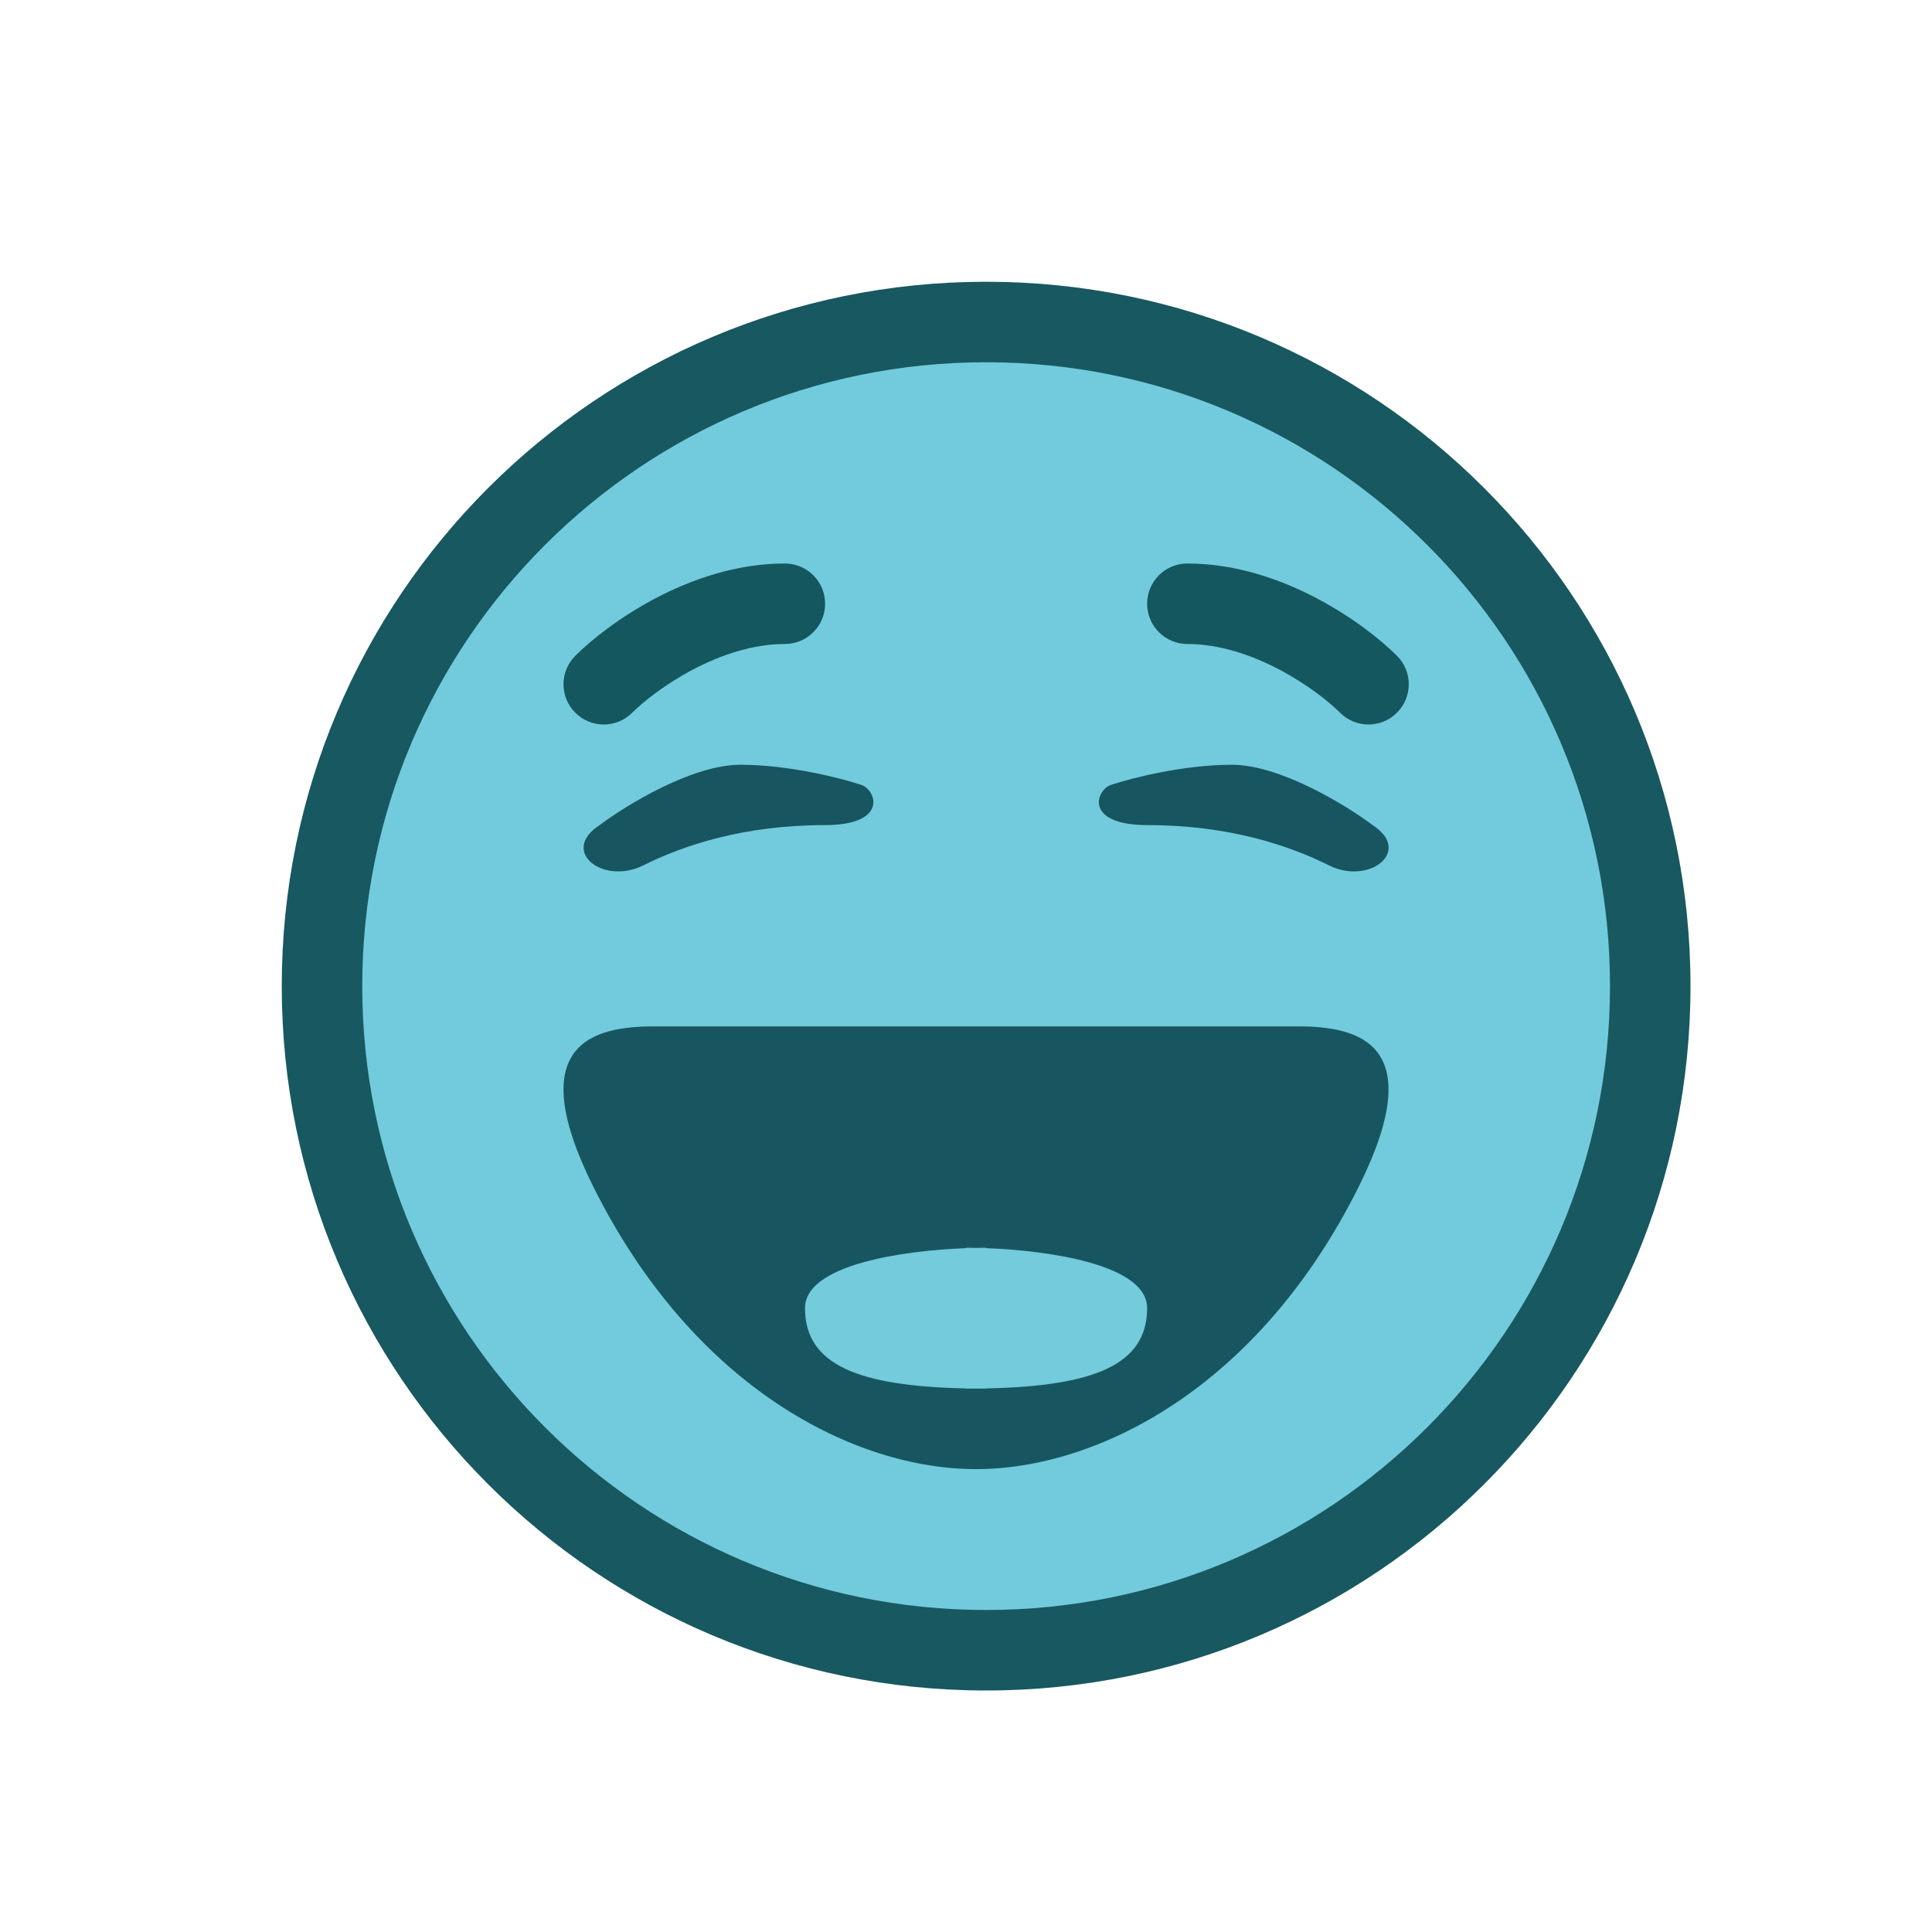
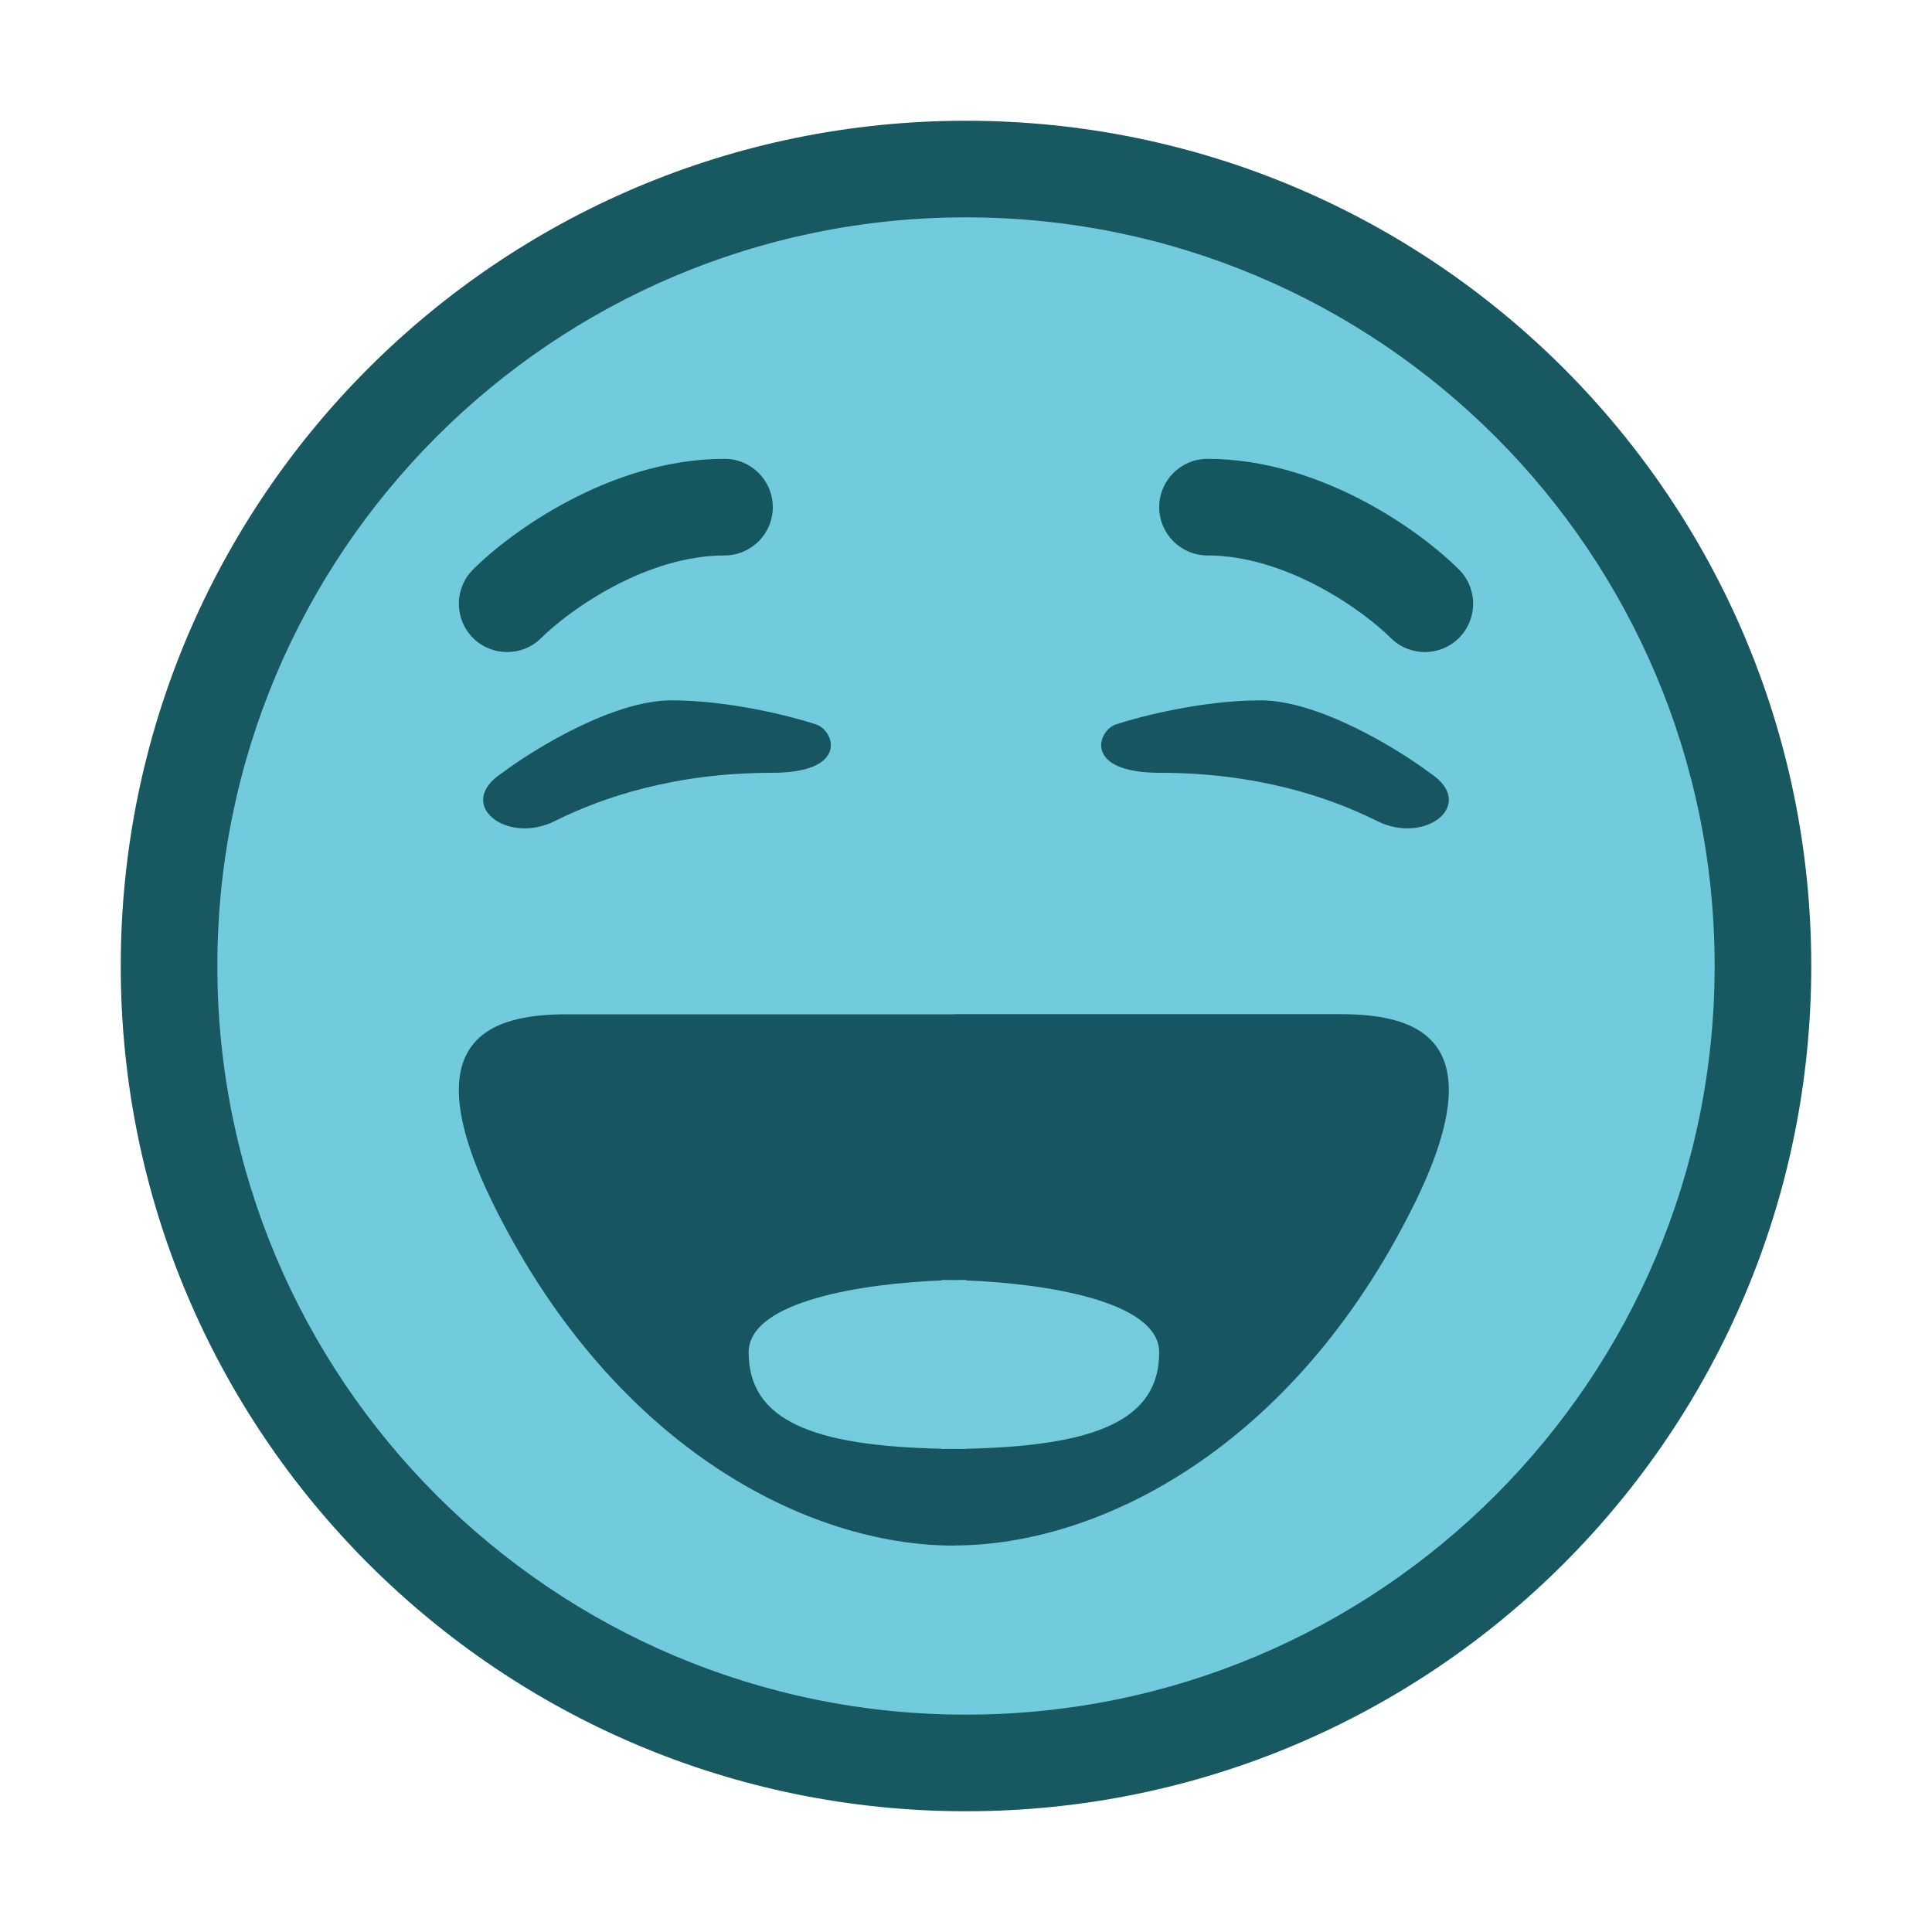
- <svg xmlns="http://www.w3.org/2000/svg" width="48" height="48" viewBox="0 0 48 48" fill="none">
-   <path d="M24.5 41C33.613 41 41 33.613 41 24.5C41 15.387 33.613 8 24.5 8C15.387 8 8 15.387 8 24.5C8 33.613 15.387 41 24.5 41Z" fill="#72CBDC" />
-   <path fill-rule="evenodd" clip-rule="evenodd" d="M24.5 9C15.94 9 9 15.94 9 24.5C9 33.06 15.94 40 24.5 40C33.06 40 40 33.06 40 24.5C40 15.94 33.06 9 24.5 9ZM7 24.5C7 14.835 14.835 7 24.5 7C34.165 7 42 14.835 42 24.5C42 34.165 34.165 42 24.5 42C14.835 42 7 34.165 7 24.5Z" fill="#185860" />
-   <path fill-rule="evenodd" clip-rule="evenodd" d="M17.216 16.635C16.513 17.005 15.97 17.445 15.707 17.707C15.317 18.098 14.683 18.098 14.293 17.707C13.902 17.317 13.902 16.683 14.293 16.293C14.697 15.889 15.404 15.329 16.284 14.865C17.164 14.402 18.285 14 19.5 14C20.052 14 20.5 14.448 20.5 15C20.5 15.552 20.052 16 19.5 16C18.715 16 17.919 16.265 17.216 16.635Z" fill="#15575F" />
-   <path d="M18.397 19C17.197 19 15.564 20 14.897 20.5C13.897 21.147 14.982 22 15.982 21.5C16.982 21 18.482 20.5 20.482 20.5C22.082 20.5 21.773 19.625 21.397 19.5C20.897 19.333 19.597 19 18.397 19Z" fill="#175560" />
-   <path fill-rule="evenodd" clip-rule="evenodd" d="M31.784 16.635C32.487 17.005 33.031 17.445 33.293 17.707C33.683 18.098 34.317 18.098 34.707 17.707C35.098 17.317 35.098 16.683 34.707 16.293C34.303 15.889 33.596 15.329 32.716 14.865C31.836 14.402 30.715 14 29.5 14C28.948 14 28.5 14.448 28.5 15C28.5 15.552 28.948 16 29.5 16C30.285 16 31.081 16.265 31.784 16.635Z" fill="#15575F" />
-   <path d="M30.603 19C31.803 19 33.436 20 34.103 20.5C35.103 21.147 34.018 22 33.018 21.5C32.018 21 30.518 20.5 28.518 20.5C26.918 20.5 27.227 19.625 27.603 19.5C28.103 19.333 29.403 19 30.603 19Z" fill="#175560" />
-   <path fill-rule="evenodd" clip-rule="evenodd" d="M16.249 25.5C14.749 25.5 12.959 25.922 14.749 29.5C17.249 34.5 21.249 36.5 24.249 36.5V25.5H16.249ZM32.249 25.5C33.749 25.5 35.538 25.922 33.749 29.5C31.248 34.5 27.249 36.5 24.249 36.5V25.5H32.249Z" fill="#175660" />
-   <path fill-rule="evenodd" clip-rule="evenodd" d="M24 31.01C22.42 31.07 20 31.422 20 32.5C20 33.914 21.333 34.44 24 34.495V34.5C24.084 34.5 24.168 34.5 24.25 34.499C24.332 34.5 24.416 34.5 24.5 34.5V34.495C27.167 34.44 28.5 33.914 28.5 32.5C28.5 31.422 26.08 31.07 24.5 31.01V31C24.421 31 24.337 31.001 24.25 31.003C24.163 31.001 24.079 31 24 31V31.01Z" fill="#73CBDC" />
+ <svg xmlns="http://www.w3.org/2000/svg" width="16" height="16" viewBox="0 0 16 16" fill="none">
+   <path d="M8 14.6C11.646 14.6 14.6 11.646 14.6 8C14.6 4.355 11.646 1.4 8 1.4C4.355 1.4 1.4 4.355 1.4 8C1.4 11.646 4.355 14.6 8 14.6Z" fill="#72CBDC" />
+   <path fill-rule="evenodd" clip-rule="evenodd" d="M5.086 4.854C4.805 5.002 4.588 5.178 4.483 5.283C4.326 5.439 4.073 5.439 3.917 5.283C3.761 5.126 3.761 4.873 3.917 4.717C4.079 4.555 4.361 4.331 4.714 4.146C5.065 3.961 5.514 3.8 6 3.8C6.221 3.8 6.4 3.979 6.4 4.2C6.4 4.421 6.221 4.6 6 4.6C5.686 4.6 5.367 4.706 5.086 4.854Z" fill="#15575F" />
+   <path d="M5.56 5.8C5.08 5.8 4.427 6.2 4.16 6.4C3.76 6.659 4.194 7 4.594 6.8C4.994 6.6 5.594 6.4 6.394 6.4C7.034 6.4 6.91 6.05 6.76 6C6.56 5.933 6.04 5.8 5.56 5.8Z" fill="#175560" />
+   <path fill-rule="evenodd" clip-rule="evenodd" d="M10.914 4.854C11.195 5.002 11.412 5.178 11.517 5.283C11.674 5.439 11.927 5.439 12.083 5.283C12.239 5.126 12.239 4.873 12.083 4.717C11.921 4.555 11.639 4.331 11.287 4.146C10.934 3.961 10.486 3.8 10 3.8C9.779 3.8 9.6 3.979 9.6 4.2C9.6 4.421 9.779 4.6 10 4.6C10.314 4.6 10.633 4.706 10.914 4.854Z" fill="#15575F" />
+   <path d="M10.44 5.8C10.92 5.8 11.573 6.2 11.84 6.4C12.24 6.659 11.806 7 11.406 6.8C11.006 6.6 10.406 6.4 9.606 6.4C8.966 6.4 9.09 6.05 9.24 6C9.44 5.933 9.96 5.8 10.44 5.8Z" fill="#175560" />
+   <path fill-rule="evenodd" clip-rule="evenodd" d="M11.099 8.399C11.699 8.399 12.415 8.568 11.699 9.999C10.699 11.999 9.099 12.799 7.899 12.799V12.8C6.699 12.8 5.099 12 4.099 10C3.384 8.569 4.099 8.4 4.699 8.4H7.899V8.399H11.099Z" fill="#175660" />
+   <path fill-rule="evenodd" clip-rule="evenodd" d="M7.8 10.604C7.168 10.628 6.2 10.769 6.2 11.2C6.2 11.765 6.733 11.975 7.8 11.998V12C7.834 12 7.867 11.999 7.9 11.999C7.933 11.999 7.966 12 8 12V11.998C9.067 11.975 9.6 11.765 9.6 11.2C9.6 10.769 8.632 10.628 8 10.604V10.6C7.968 10.6 7.935 10.6 7.9 10.601C7.865 10.6 7.832 10.6 7.8 10.6V10.604Z" fill="#73CBDC" />
+   <path fill-rule="evenodd" clip-rule="evenodd" d="M8 1.8C4.576 1.8 1.8 4.576 1.8 8C1.8 11.424 4.576 14.2 8 14.2C11.424 14.2 14.2 11.424 14.2 8C14.2 4.576 11.424 1.8 8 1.8ZM1 8C1 4.134 4.134 1 8 1C11.866 1 15 4.134 15 8C15 11.866 11.866 15 8 15C4.134 15 1 11.866 1 8Z" fill="#185860" />
</svg>
